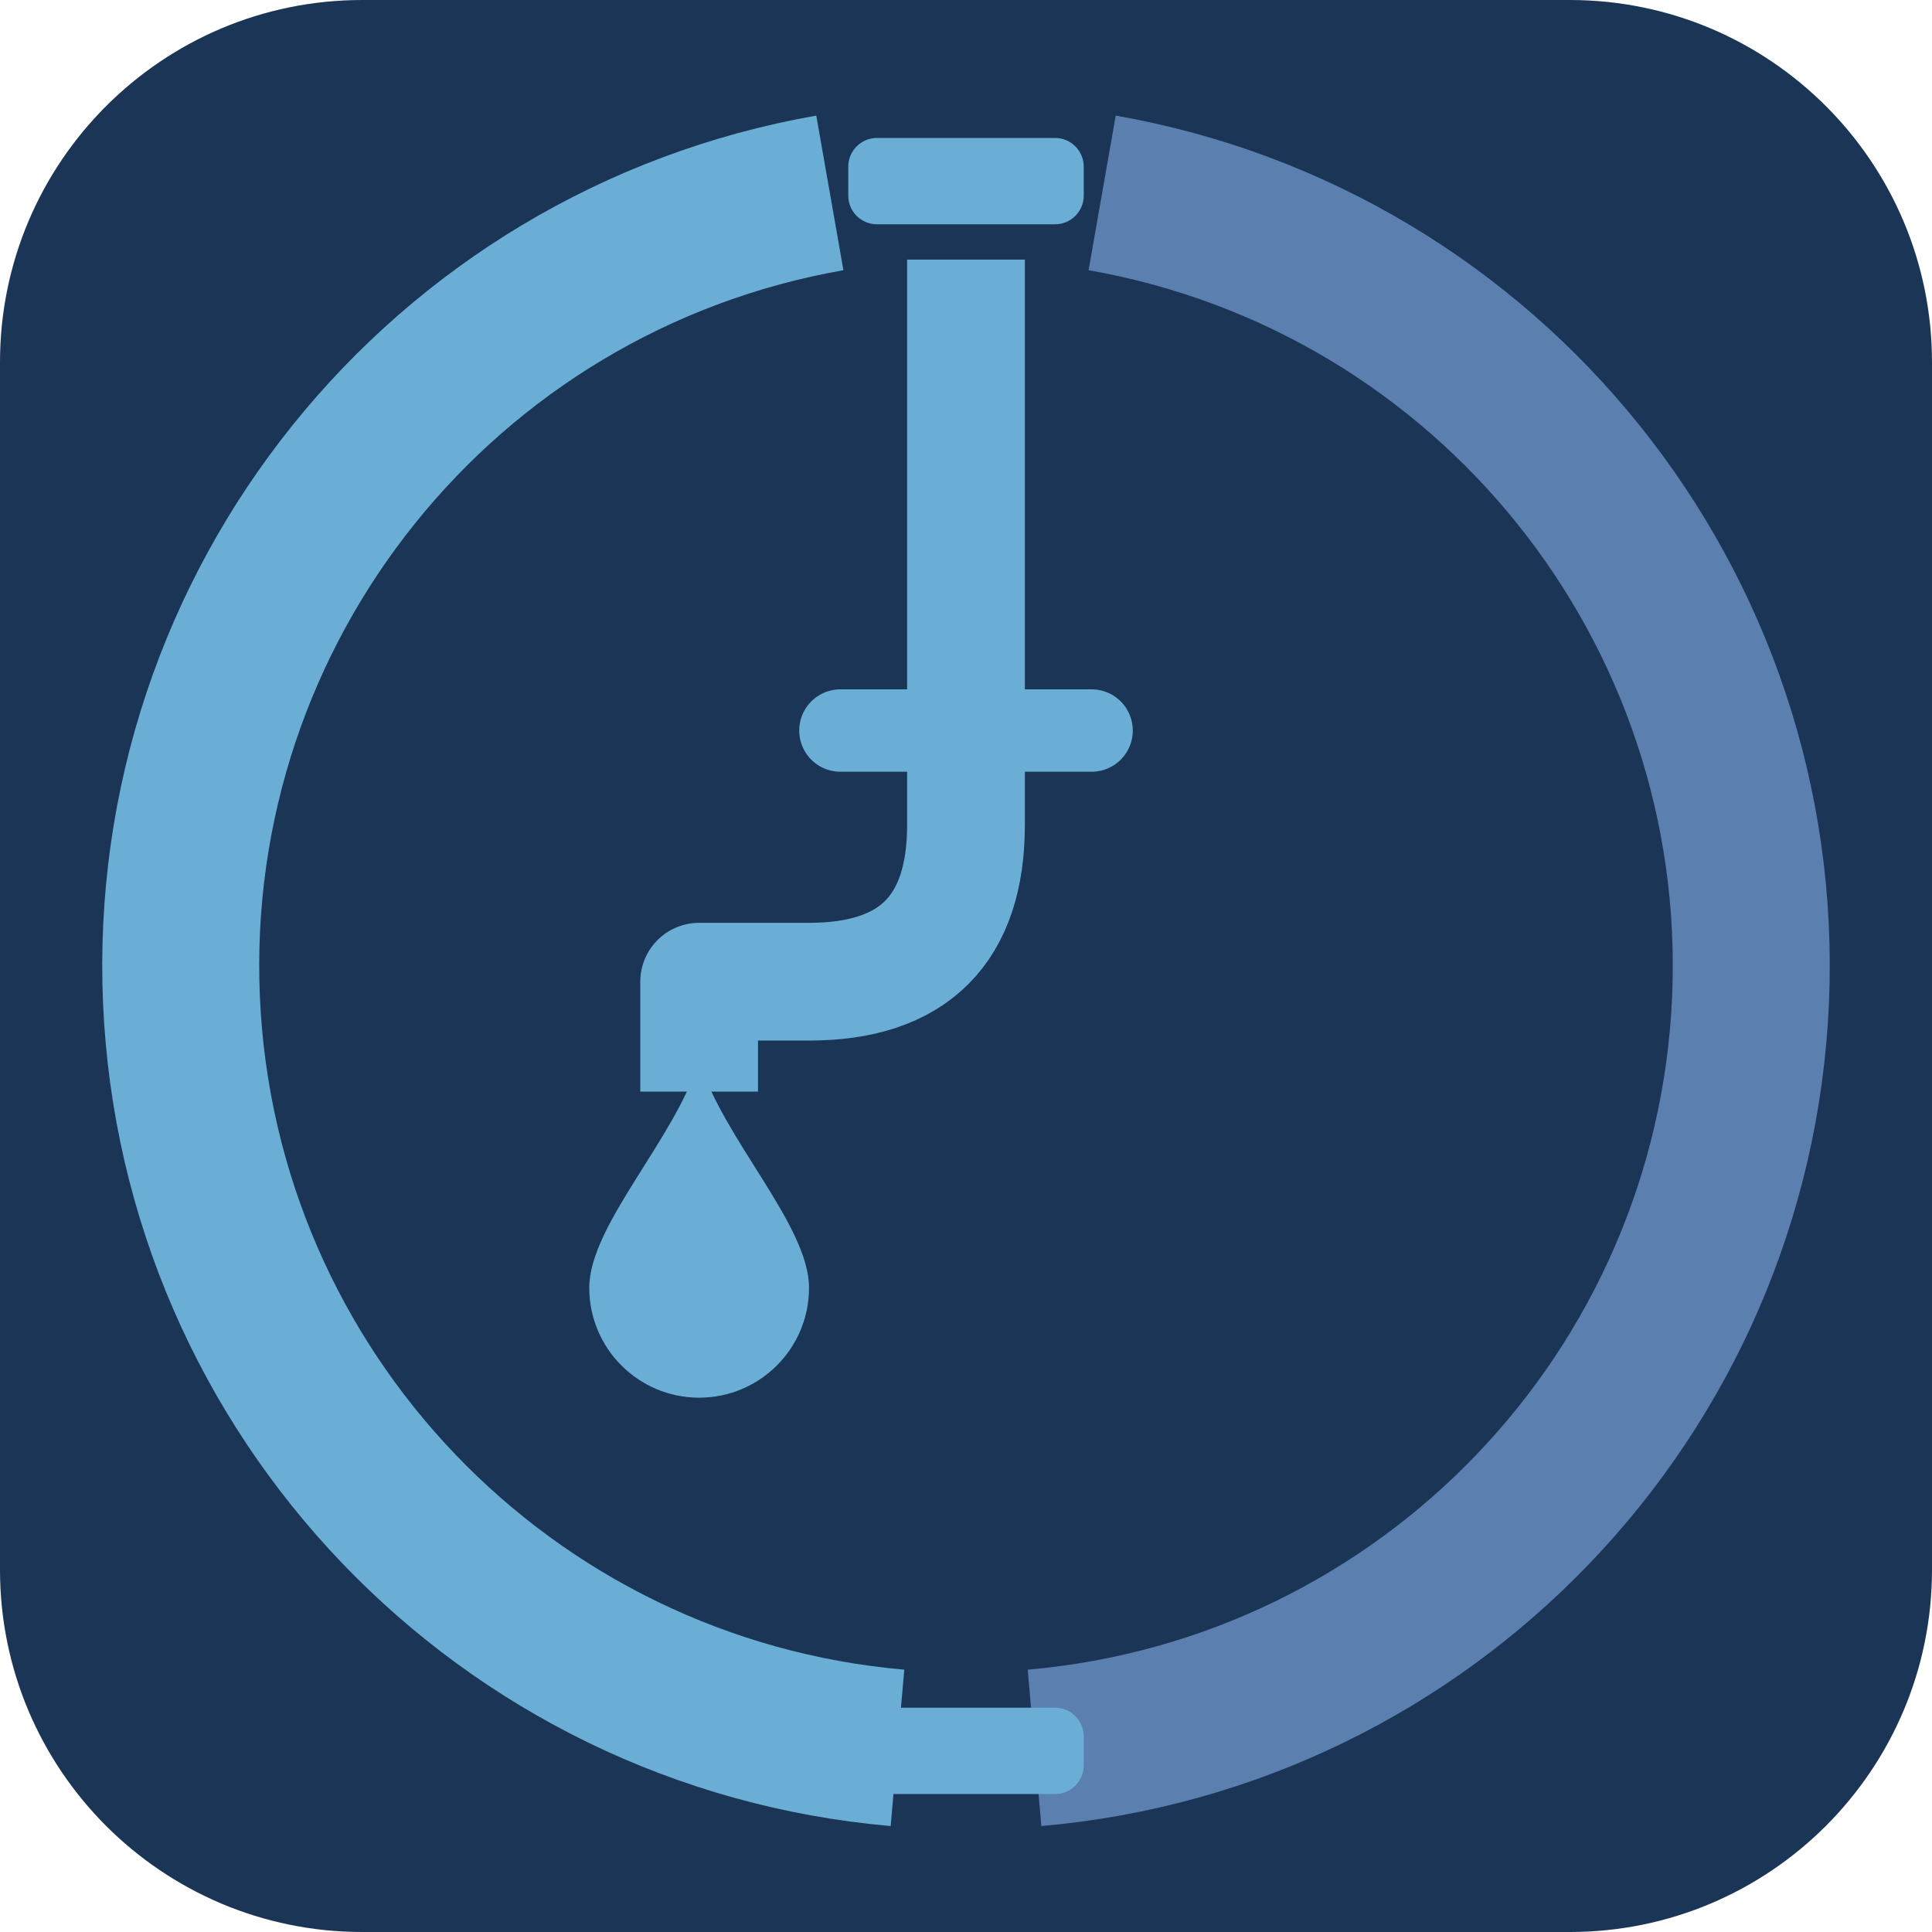
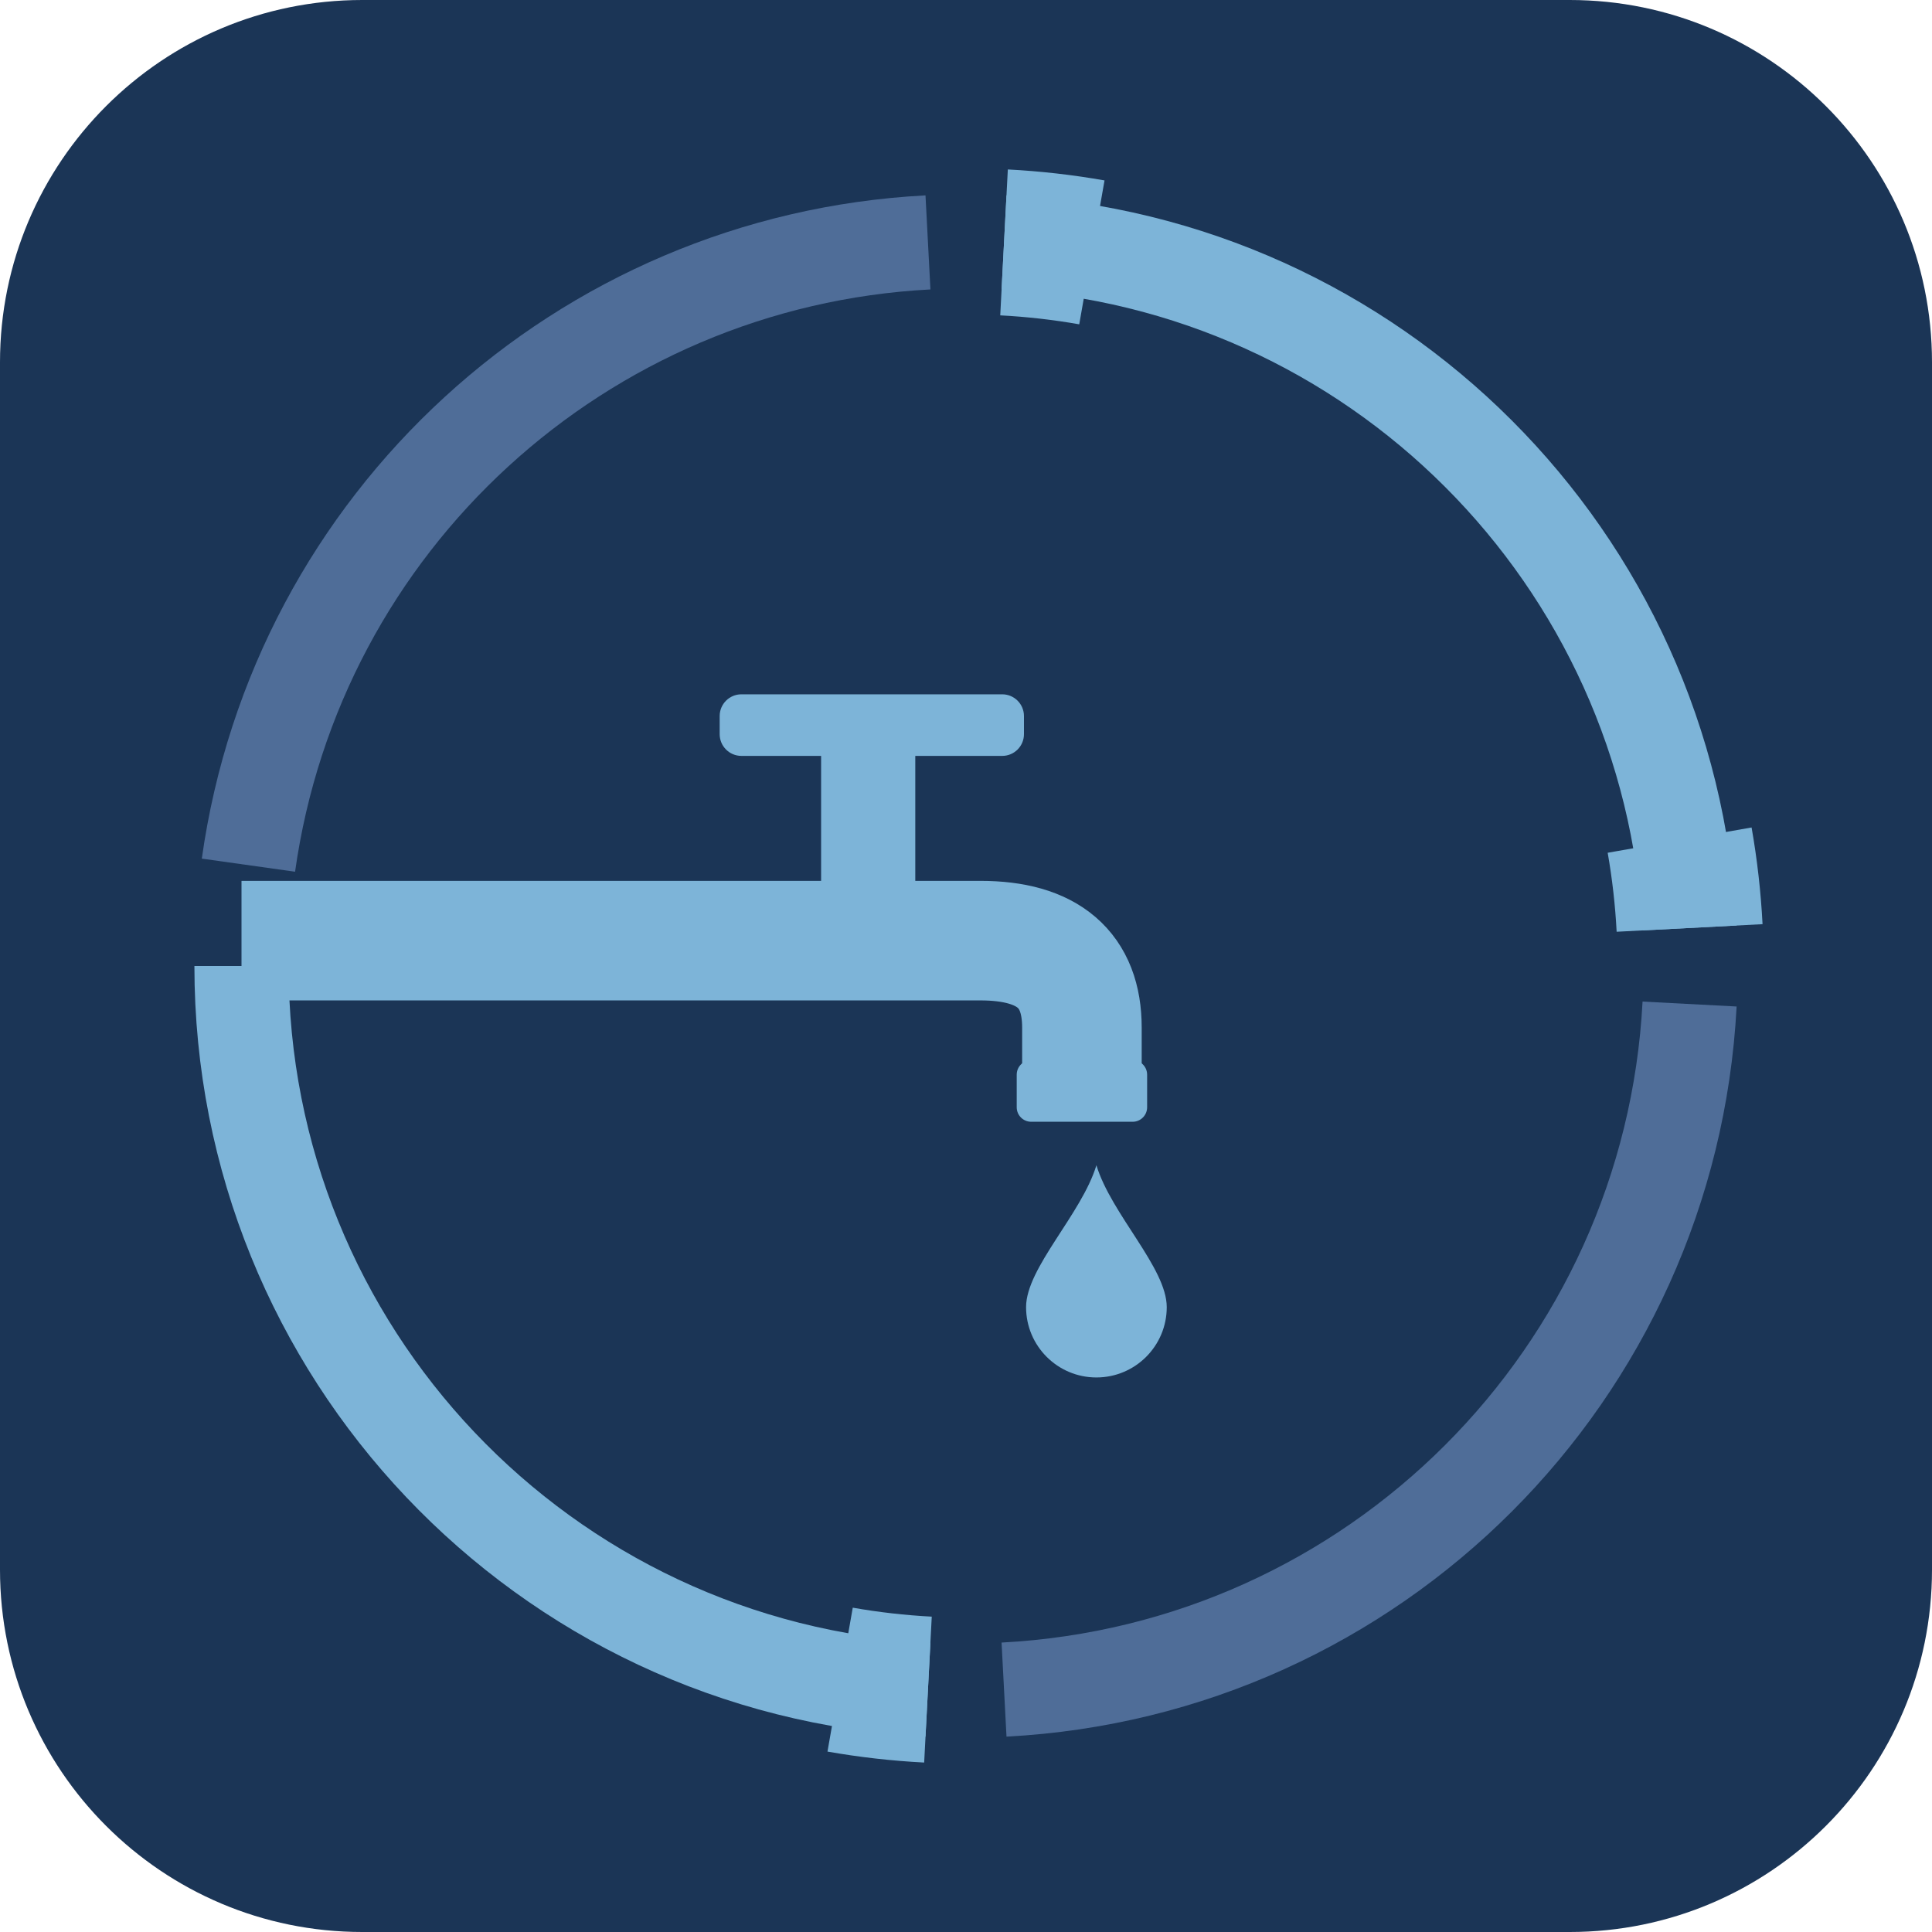
<svg xmlns="http://www.w3.org/2000/svg" viewBox="0 0 64 64">
  <rect width="64" height="64" rx="12" fill="#1b3556" />
-   <path d="M36.51 6.39A26 26 0 0 1 34.27 57.9" fill="none" stroke="#5b7fae" stroke-width="5.2" stroke-linecap="butt" />
-   <path d="M29.73 57.9A26 26 0 0 1 27.49 6.39" fill="none" stroke="#6aaed6" stroke-width="5.2" stroke-linecap="butt" />
-   <rect x="28.10" y="4.57" width="7.80" height="2.86" rx="0.95" fill="#6aaed6" transform="rotate(0 32 6)" />
-   <rect x="28.10" y="56.57" width="7.80" height="2.86" rx="0.95" fill="#6aaed6" transform="rotate(180 32 58)" />
-   <path d="M32 8.6 V27.32 Q32 32.52 26.80 32.52 H23.16 V36.16" fill="none" stroke="#6aaed6" stroke-width="3.90" stroke-linejoin="round" />
-   <path d="M27.84 24.20 H36.16 M32 24.20 V27.32" fill="none" stroke="#6aaed6" stroke-width="2.73" stroke-linecap="round" />
-   <path d="M23.16 35.12 C23.94 37.72 26.80 40.58 26.80 42.66 A3.64 3.64 0 0 1 19.52 42.66 C19.52 40.58 22.38 37.72 23.16 35.12Z" fill="#6aaed6" />
+   <path d="M33.26 8.03A24 24 0 0 1 55.97 30.74" fill="none" stroke="#7db4d8" stroke-width="3.12" />
+   <path d="M33.26 8.03A24 24 0 0 1 36.17 8.36" fill="none" stroke="#7db4d8" stroke-width="4.84" />
+   <path d="M55.64 27.83A24 24 0 0 1 55.97 30.74" fill="none" stroke="#7db4d8" stroke-width="4.84" />
+   <path d="M55.97 33.26A24 24 0 0 1 33.26 55.97" fill="none" stroke="#4f6d98" stroke-width="3.12" />
+   <path d="M30.74 55.97A24 24 0 0 1 8 32" fill="none" stroke="#7db4d8" stroke-width="3.12" />
+   <path d="M30.74 55.97A24 24 0 0 1 27.83 55.64" fill="none" stroke="#7db4d8" stroke-width="4.84" />
+   <path d="M8.23 28.66A24 24 0 0 1 30.74 8.03" fill="none" stroke="#4f6d98" stroke-width="3.12" />
+   <path d="M8 31.16H32.48Q35.84 31.16 35.84 34.04V36.92" fill="none" stroke="#7db4d8" stroke-width="3.96" stroke-linejoin="round" />
+   <rect x="33.68" y="35.12" width="4.32" height="2.04" rx="0.48" fill="#7db4d8" />
+   <rect x="27.2" y="24.56" width="3.12" height="5.28" fill="#7db4d8" />
+   <rect x="23.84" y="23" width="10.08" height="2.04" rx="0.72" fill="#7db4d8" />
+   <path d="M36.32 38.6C36.81 40.22 38.65 42 38.65 43.3A2.33 2.33 0 0 1 33.99 43.3C33.99 42 35.83 40.22 36.32 38.6Z" fill="#7db4d8" />
</svg>
